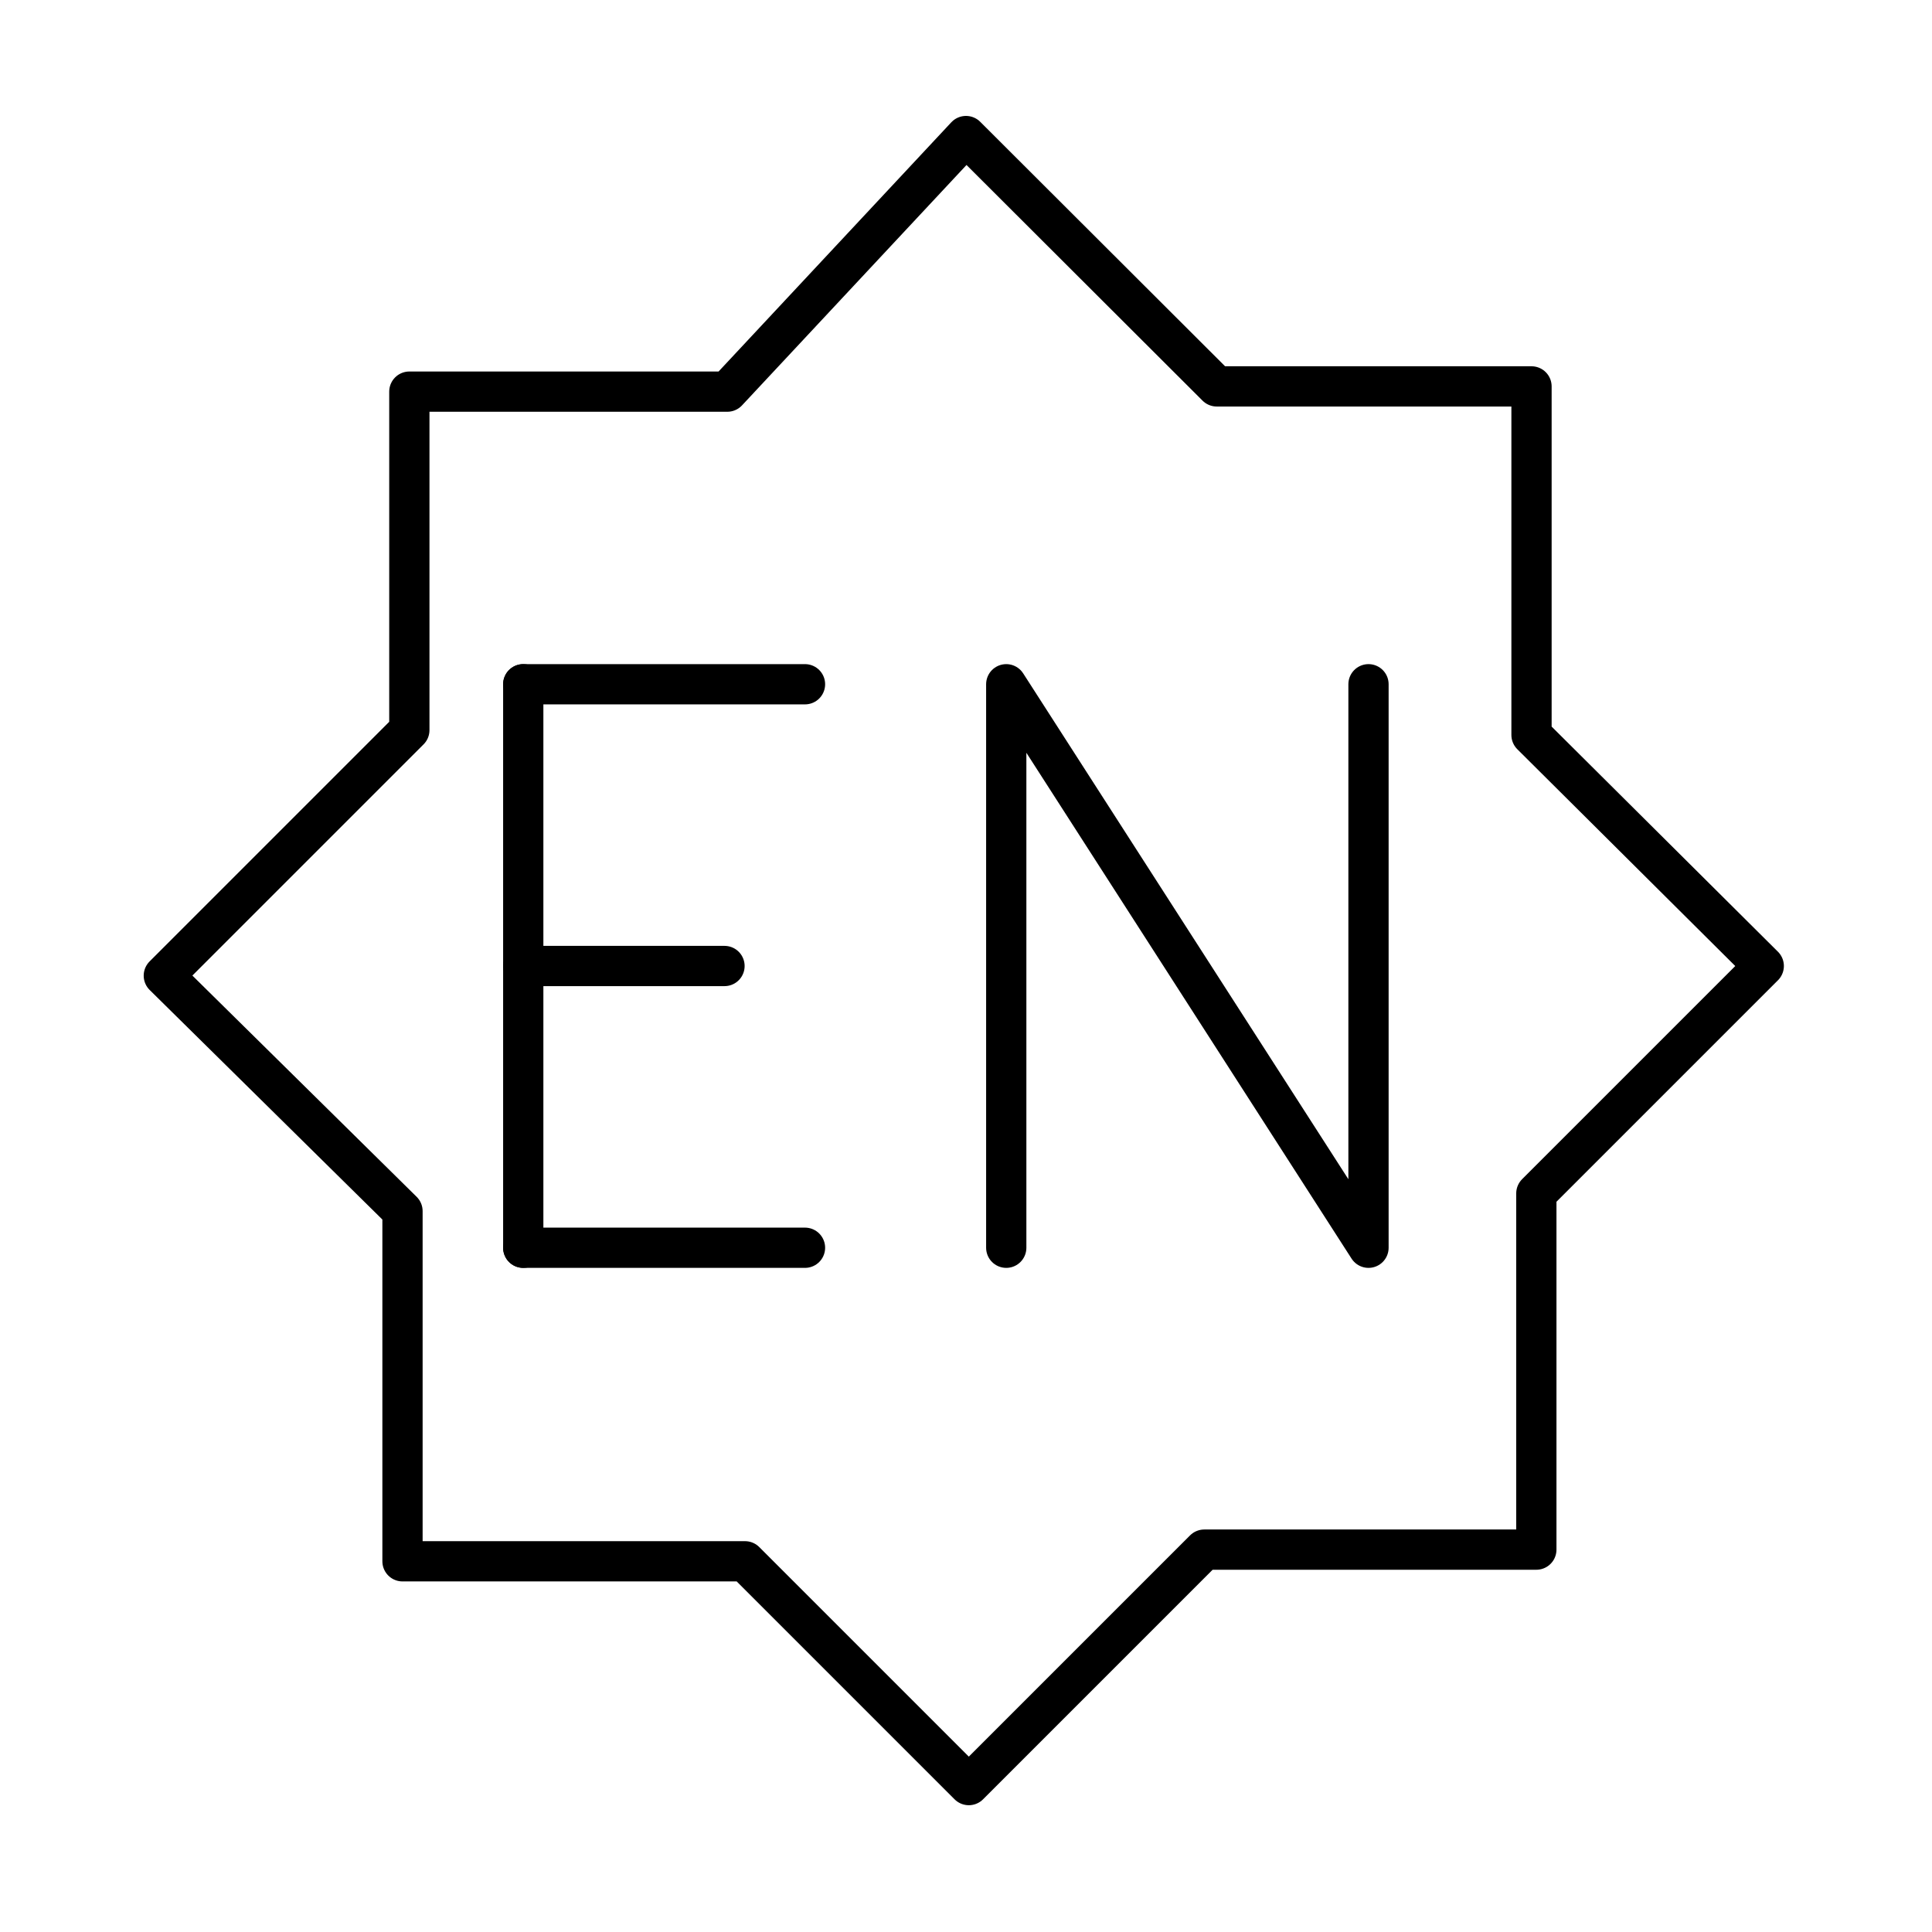
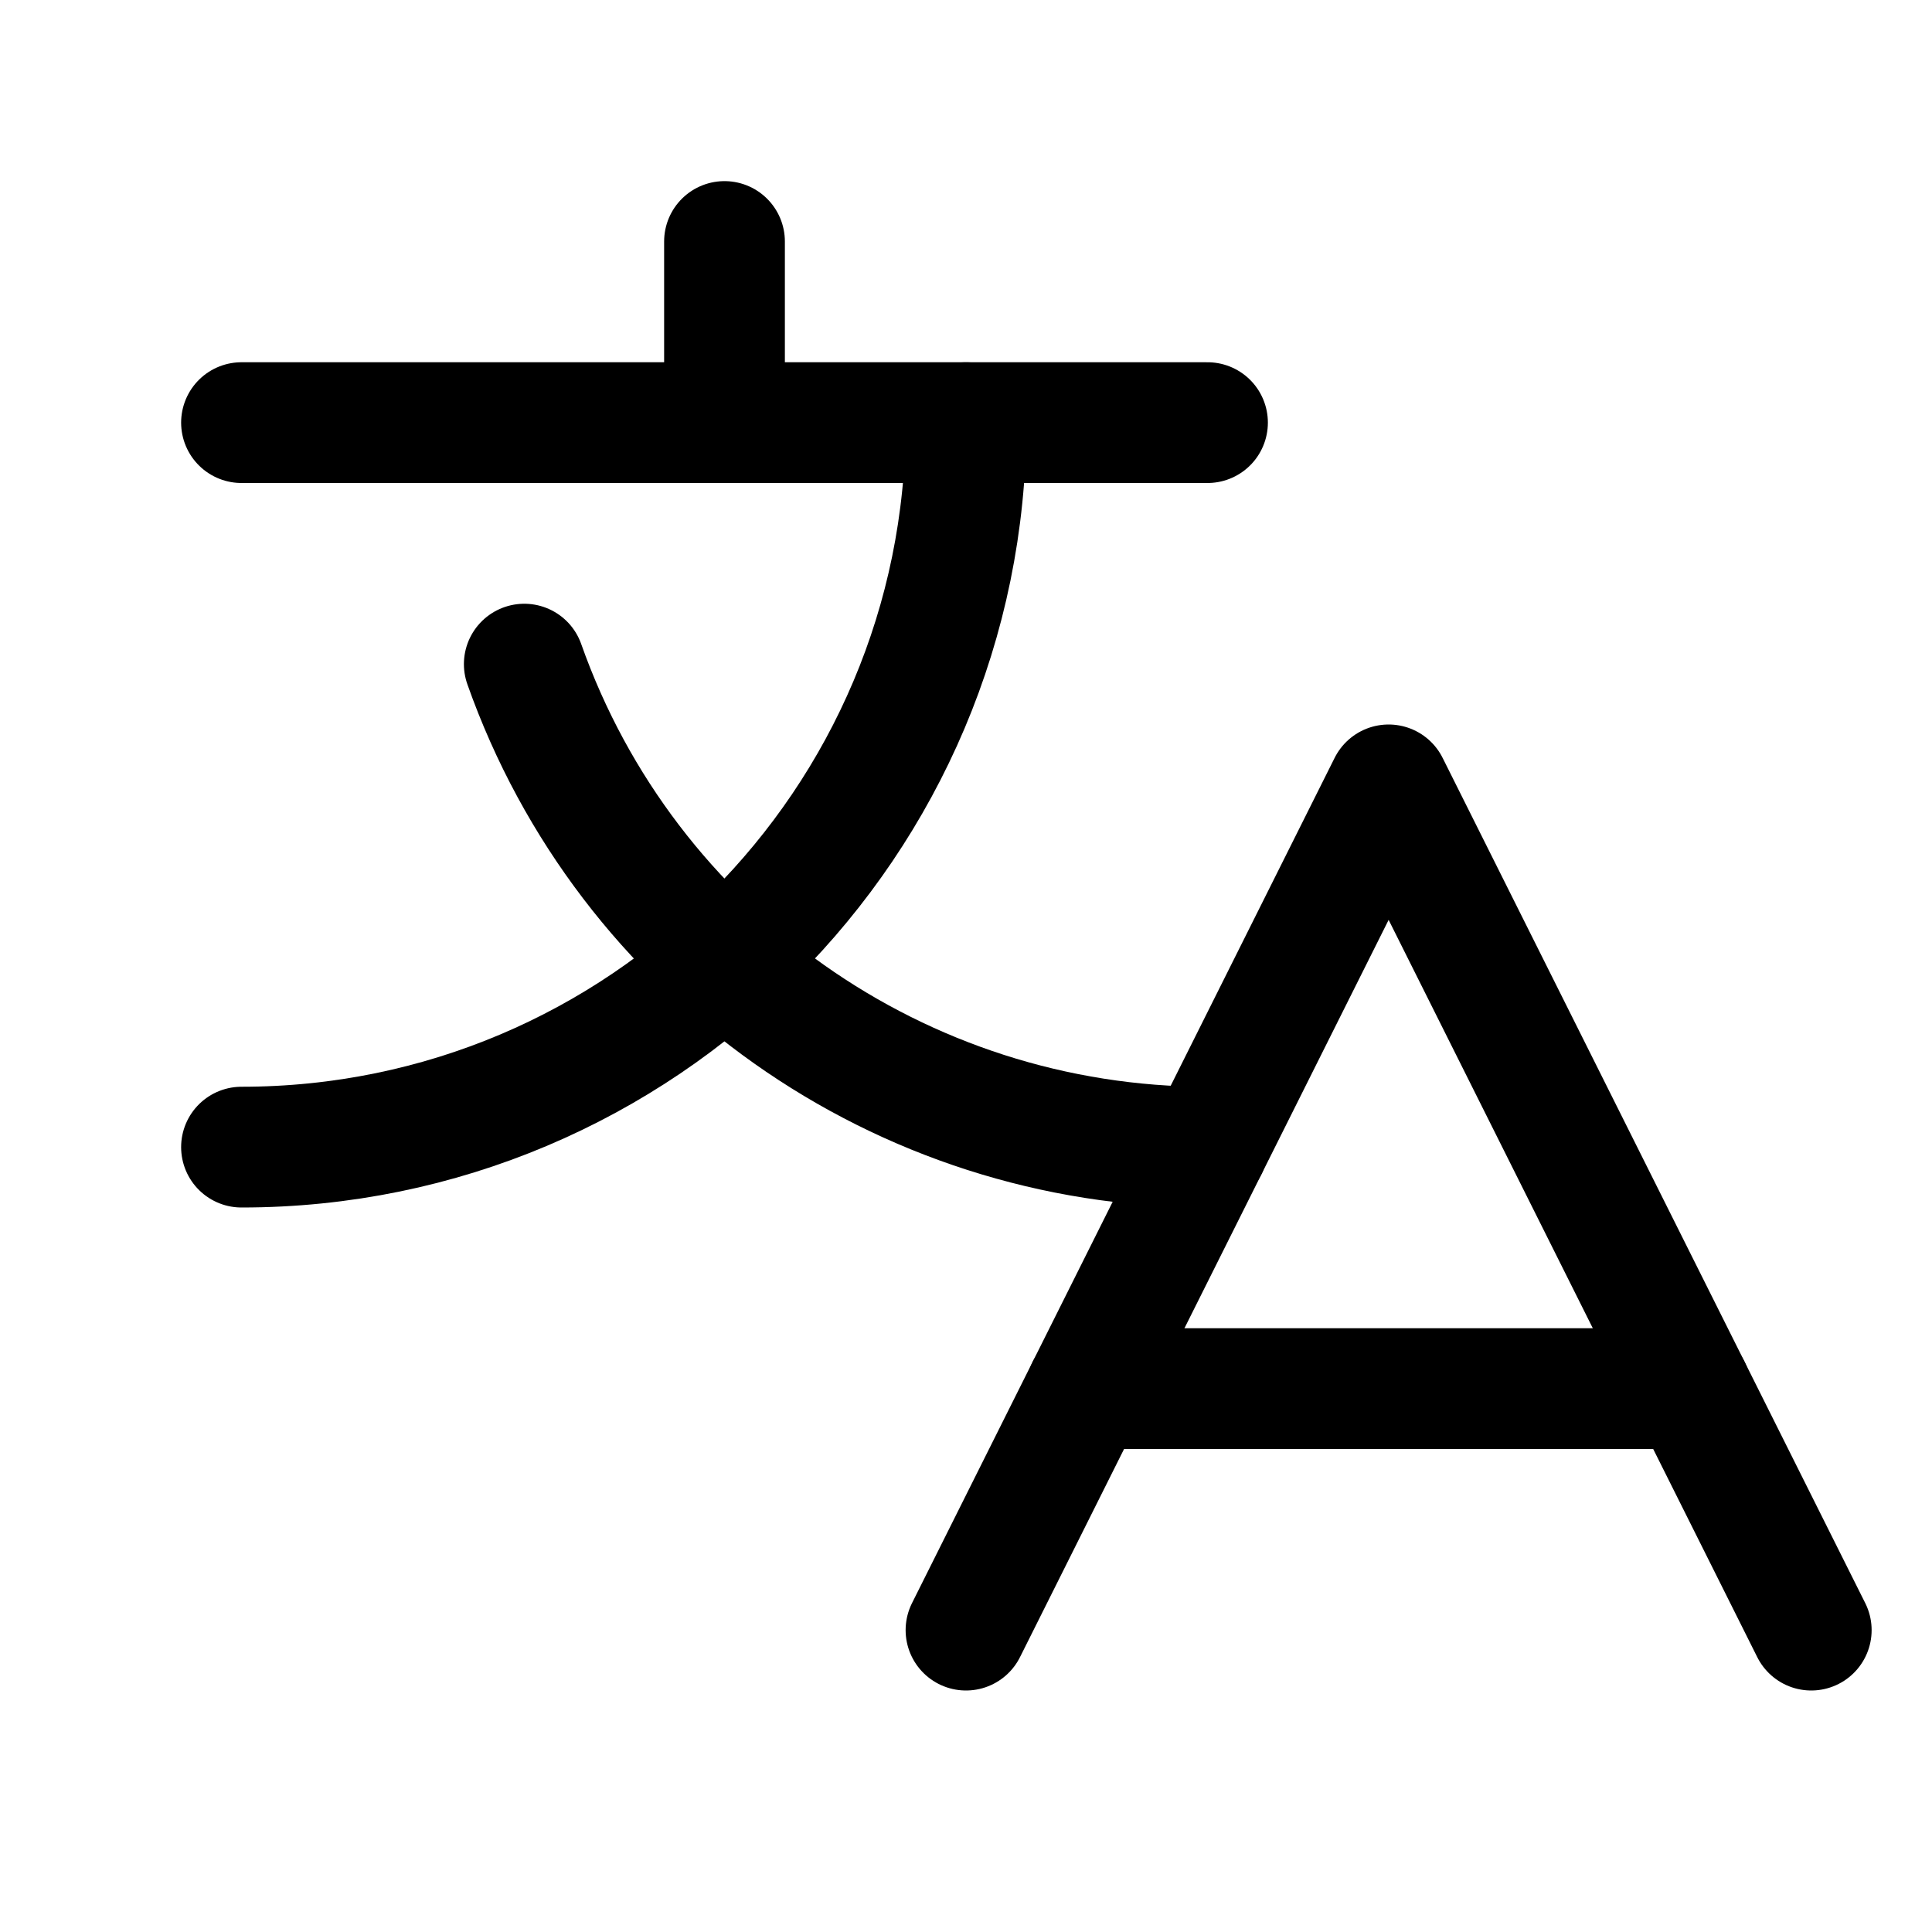
- <svg xmlns="http://www.w3.org/2000/svg" width="800px" height="800px" viewBox="0 0 48 48">
-   <defs>
-     <style>.a{fill:none;stroke:currentColor;stroke-linecap:round;stroke-linejoin:round;}</style>
-   </defs>
-   <path class="a" d="M24,3.38,30.23,9.6h7.82v8.66L43.82,24l-5.65,5.65v8.85H29.92l-5.85,5.85-5.56-5.56H10v-8.7L4.07,24.24l6.1-6.1V9.73h7.9Z" />
-   <polyline class="a" points="13,17 20,17" />
-   <polyline class="a" points="13,17 13,31" />
-   <polyline class="a" points="13,31 20,31" />
-   <line class="a" x1="13" y1="24" x2="18" y2="24" />
-   <polyline class="a" points="25,31 25,17 34,31 34,17" />
+ <svg xmlns="http://www.w3.org/2000/svg" viewBox="0 0 256 256">
+   <rect width="256" height="256" fill="none" />
+   <polyline points="240 216 184 104 128 216" fill="none" stroke="currentColor" stroke-linecap="round" stroke-linejoin="round" stroke-width="16" />
+   <line x1="144" y1="184" x2="224" y2="184" fill="none" stroke="currentColor" stroke-linecap="round" stroke-linejoin="round" stroke-width="16" />
+   <line x1="96" y1="32" x2="96" y2="56" fill="none" stroke="currentColor" stroke-linecap="round" stroke-linejoin="round" stroke-width="16" />
+   <line x1="32" y1="56" x2="160" y2="56" fill="none" stroke="currentColor" stroke-linecap="round" stroke-linejoin="round" stroke-width="16" />
+   <path d="M128,56a96,96,0,0,1-96,96" fill="none" stroke="currentColor" stroke-linecap="round" stroke-linejoin="round" stroke-width="16" />
+   <path d="M69.47,88A96,96,0,0,0,160,152" fill="none" stroke="currentColor" stroke-linecap="round" stroke-linejoin="round" stroke-width="16" />
</svg>
